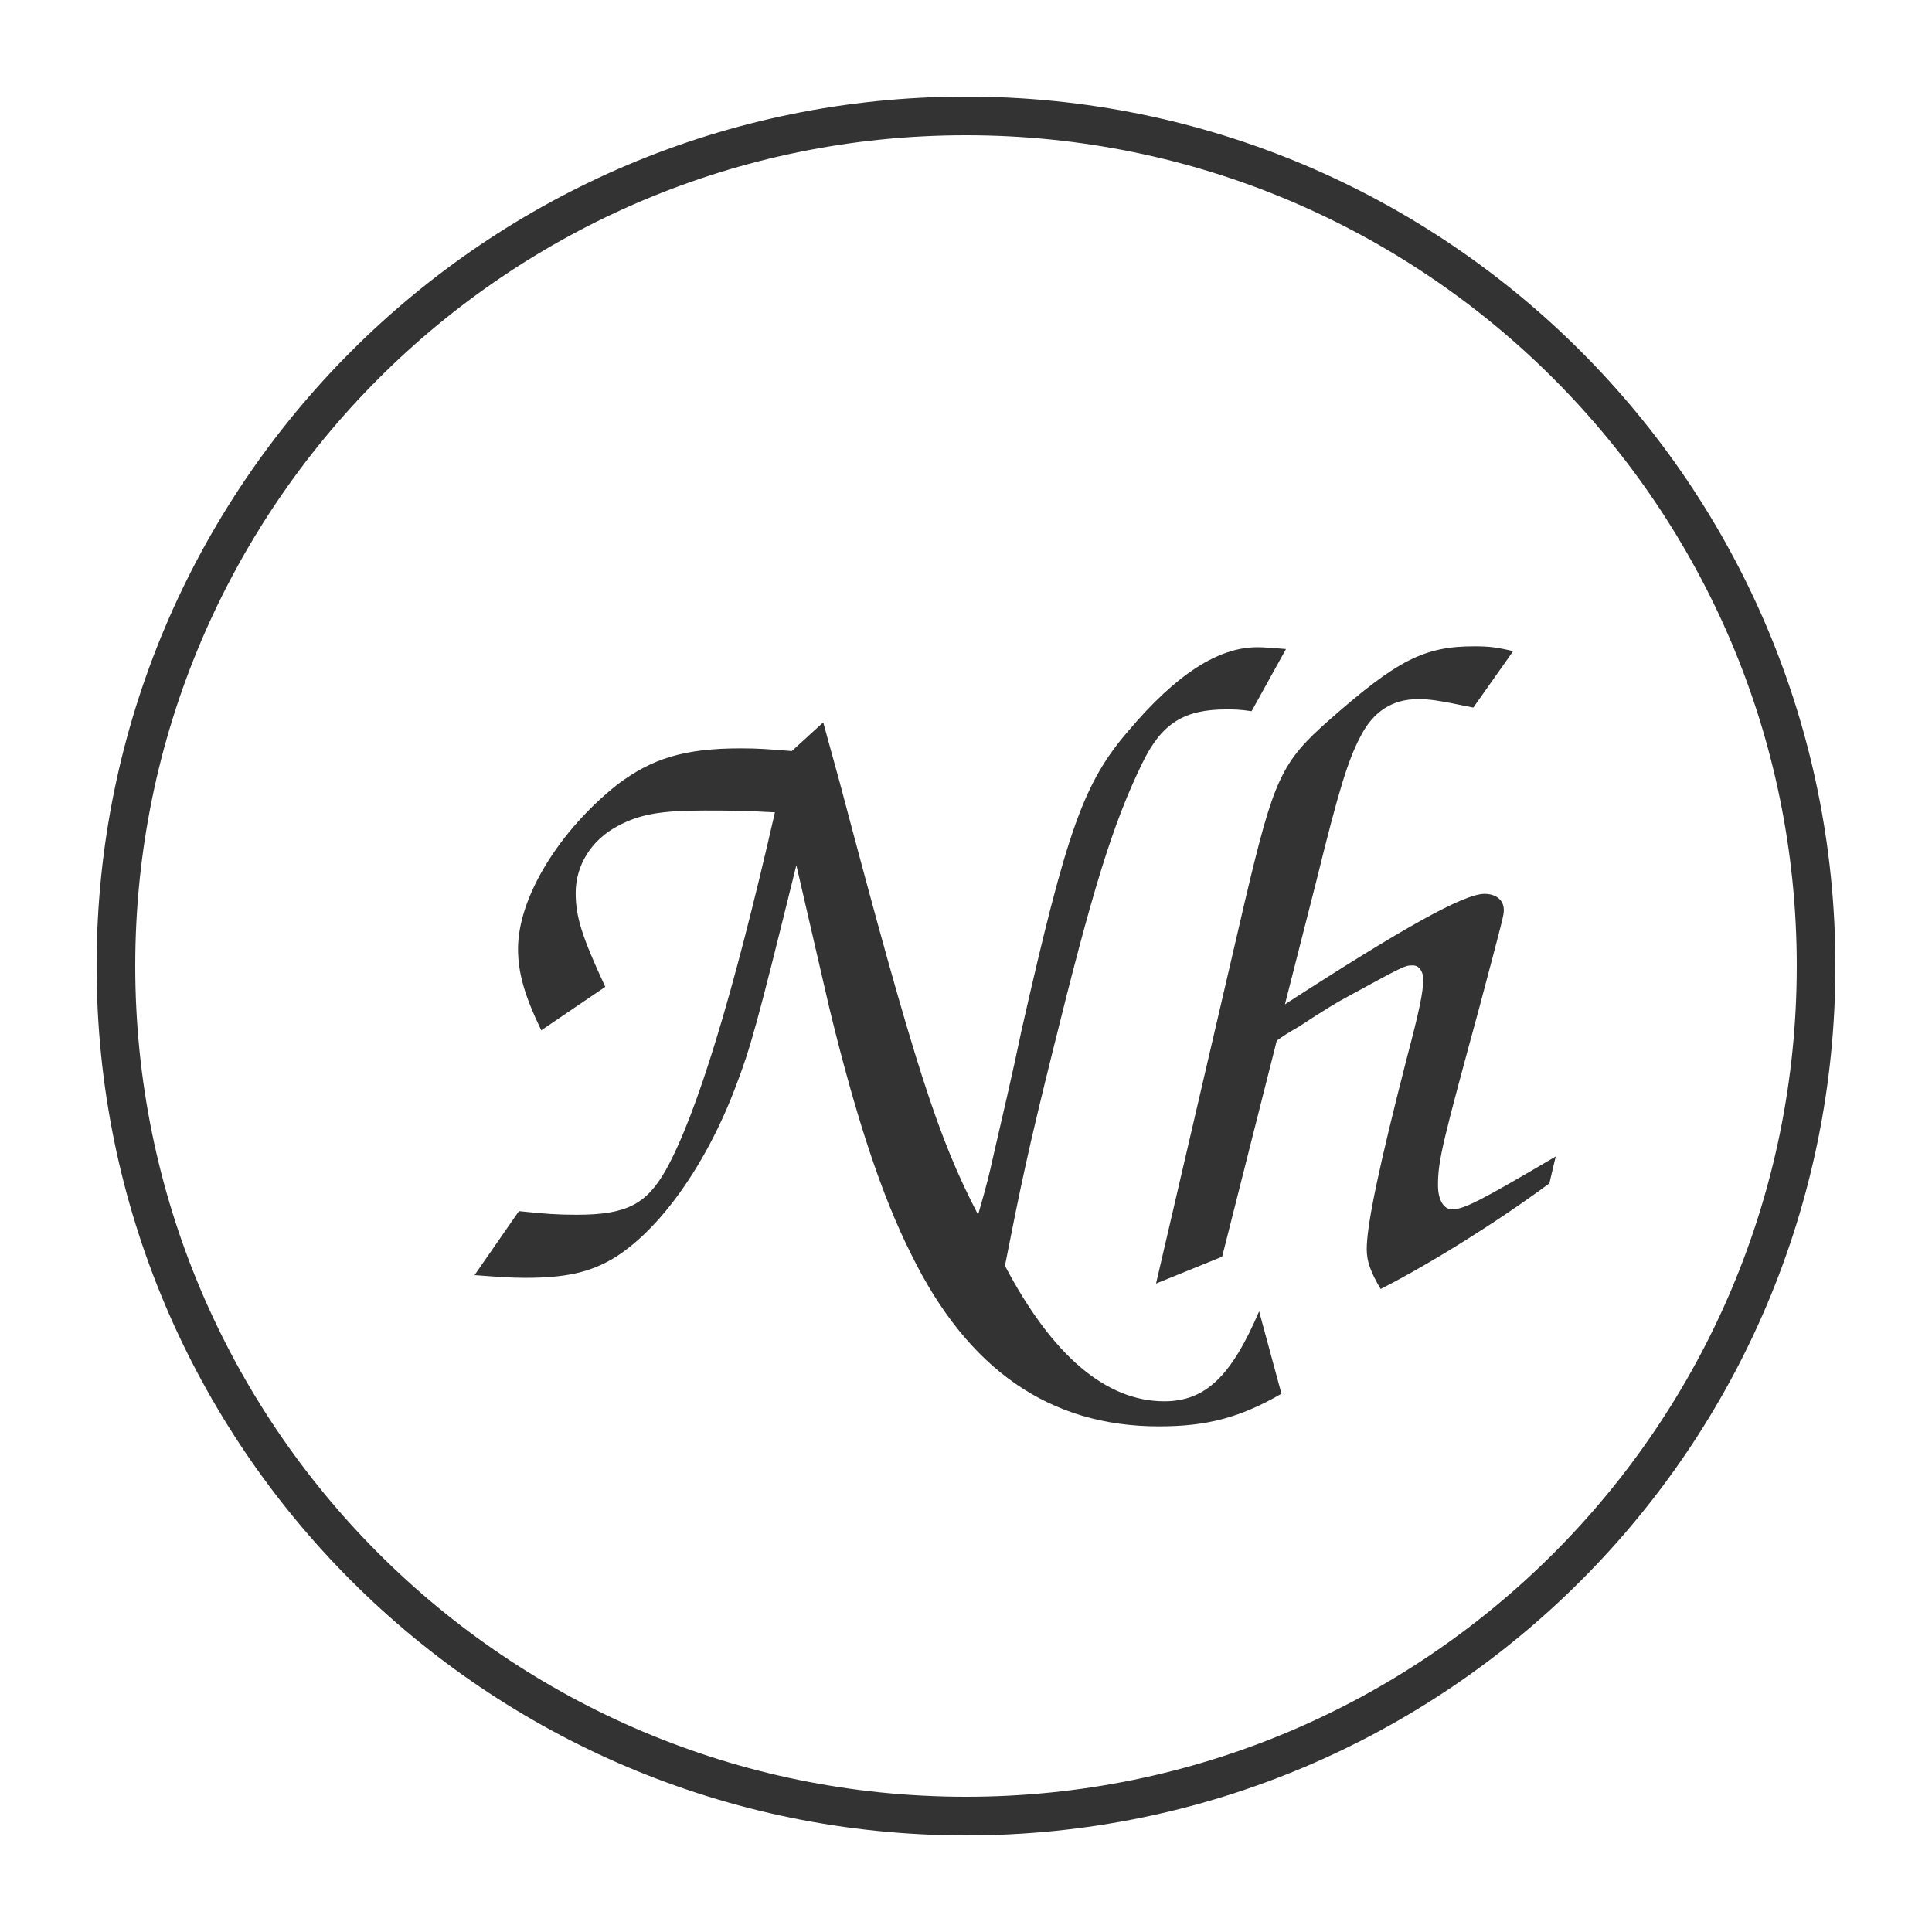
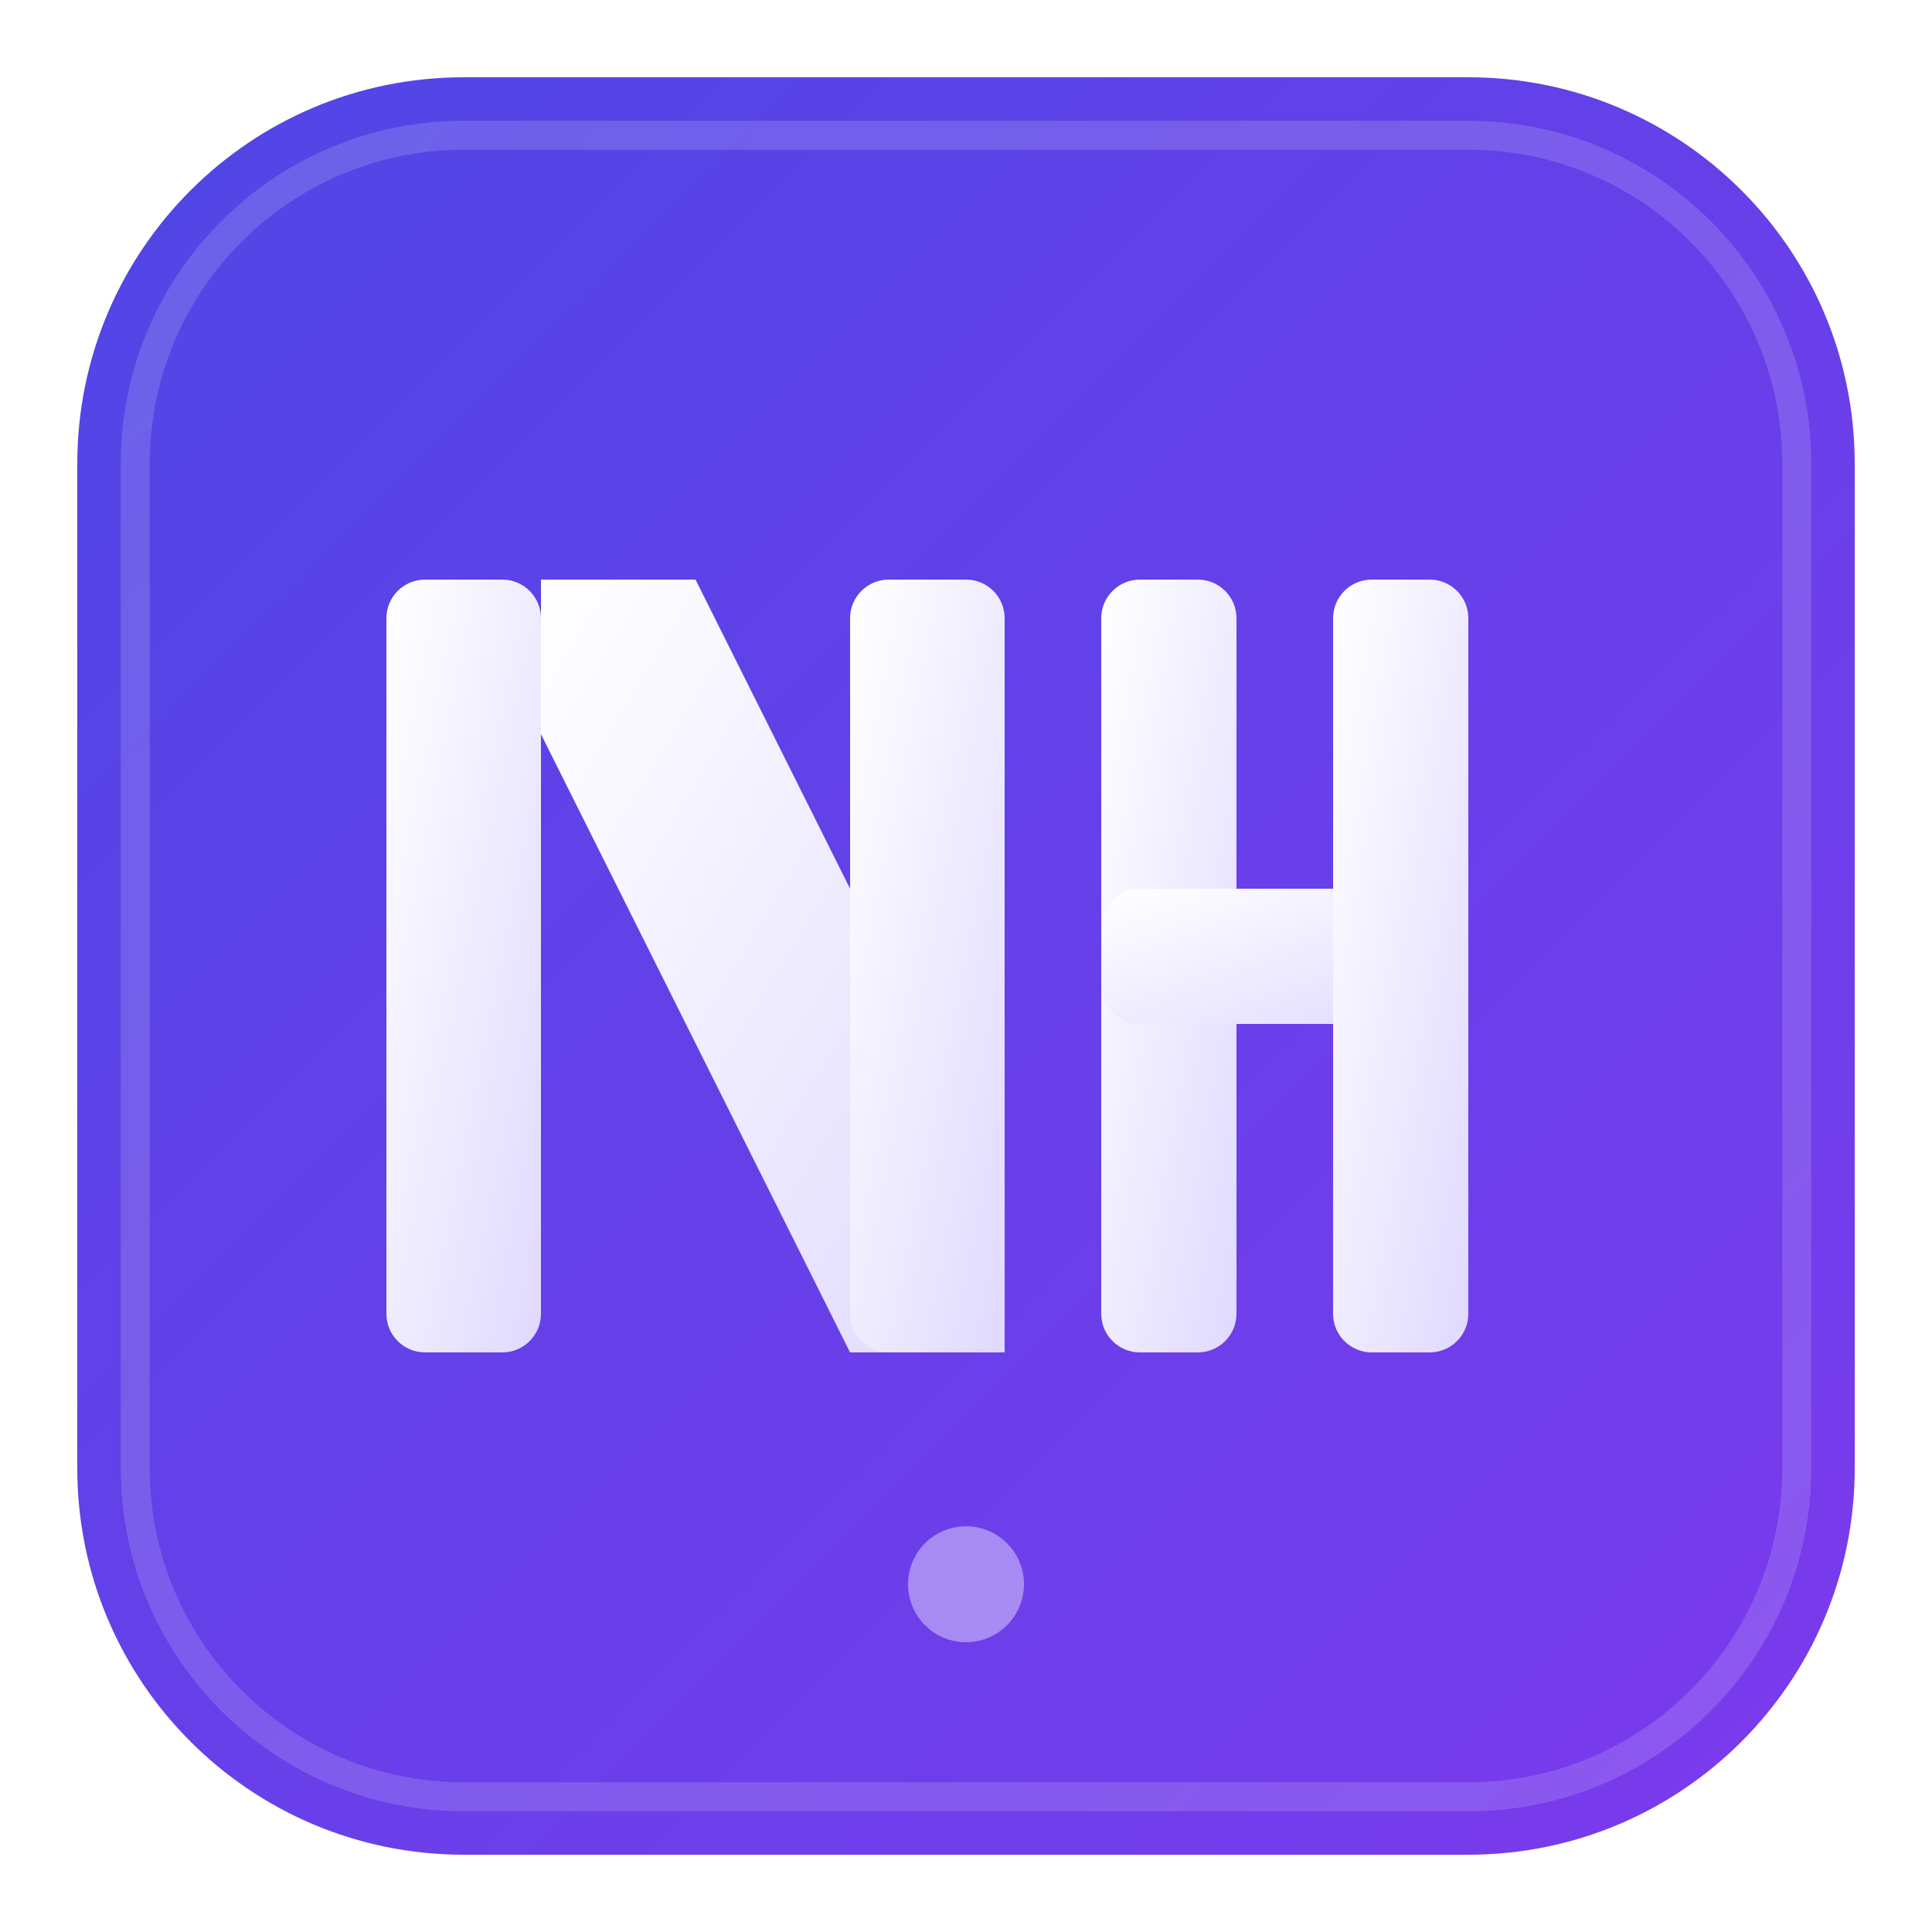
<svg xmlns="http://www.w3.org/2000/svg" viewBox="0 0 100 100" width="100" height="100">
  <defs>
-     <style>
-       .text {
-         font-family: 'Great Vibes', 'Brush Script MT', cursive;
-         font-size: 48px;
-         fill: #333333;
-       }
-       .circle {
-         fill: none;
-         stroke: #333333;
-         stroke-width: 2;
-       }
-     </style>
+     <linearGradient id="bgGrad" x1="0%" y1="0%" x2="100%" y2="100%">
+       <stop offset="0%" style="stop-color:#4f46e5;stop-opacity:1" />
+       <stop offset="100%" style="stop-color:#7c3aed;stop-opacity:1" />
+     </linearGradient>
+     <linearGradient id="textGrad" x1="0%" y1="0%" x2="100%" y2="100%">
+       <stop offset="0%" style="stop-color:#ffffff;stop-opacity:1" />
+       <stop offset="100%" style="stop-color:#e0d9ff;stop-opacity:1" />
+     </linearGradient>
  </defs>
-   <circle class="circle" cx="50" cy="50" r="44" />
-   <text class="text" x="50" y="66" text-anchor="middle">Nh</text>
+   <rect x="4" y="4" width="92" height="92" rx="20" ry="20" fill="url(#bgGrad)" />
+   <rect x="7" y="7" width="86" height="86" rx="17" ry="17" fill="none" stroke="rgba(255,255,255,0.15)" stroke-width="1.5" />
+   <rect x="20" y="30" width="8" height="40" rx="2" fill="url(#textGrad)" />
+   <polygon points="28,30 36,30 52,62 52,70 44,70 28,38" fill="url(#textGrad)" />
+   <rect x="44" y="30" width="8" height="40" rx="2" fill="url(#textGrad)" />
+   <rect x="57" y="30" width="7" height="40" rx="2" fill="url(#textGrad)" />
+   <rect x="57" y="46" width="19" height="7" rx="2" fill="url(#textGrad)" />
+   <rect x="69" y="30" width="7" height="40" rx="2" fill="url(#textGrad)" />
+   <circle cx="50" cy="82" r="3" fill="rgba(255,255,255,0.4)" />
</svg>
